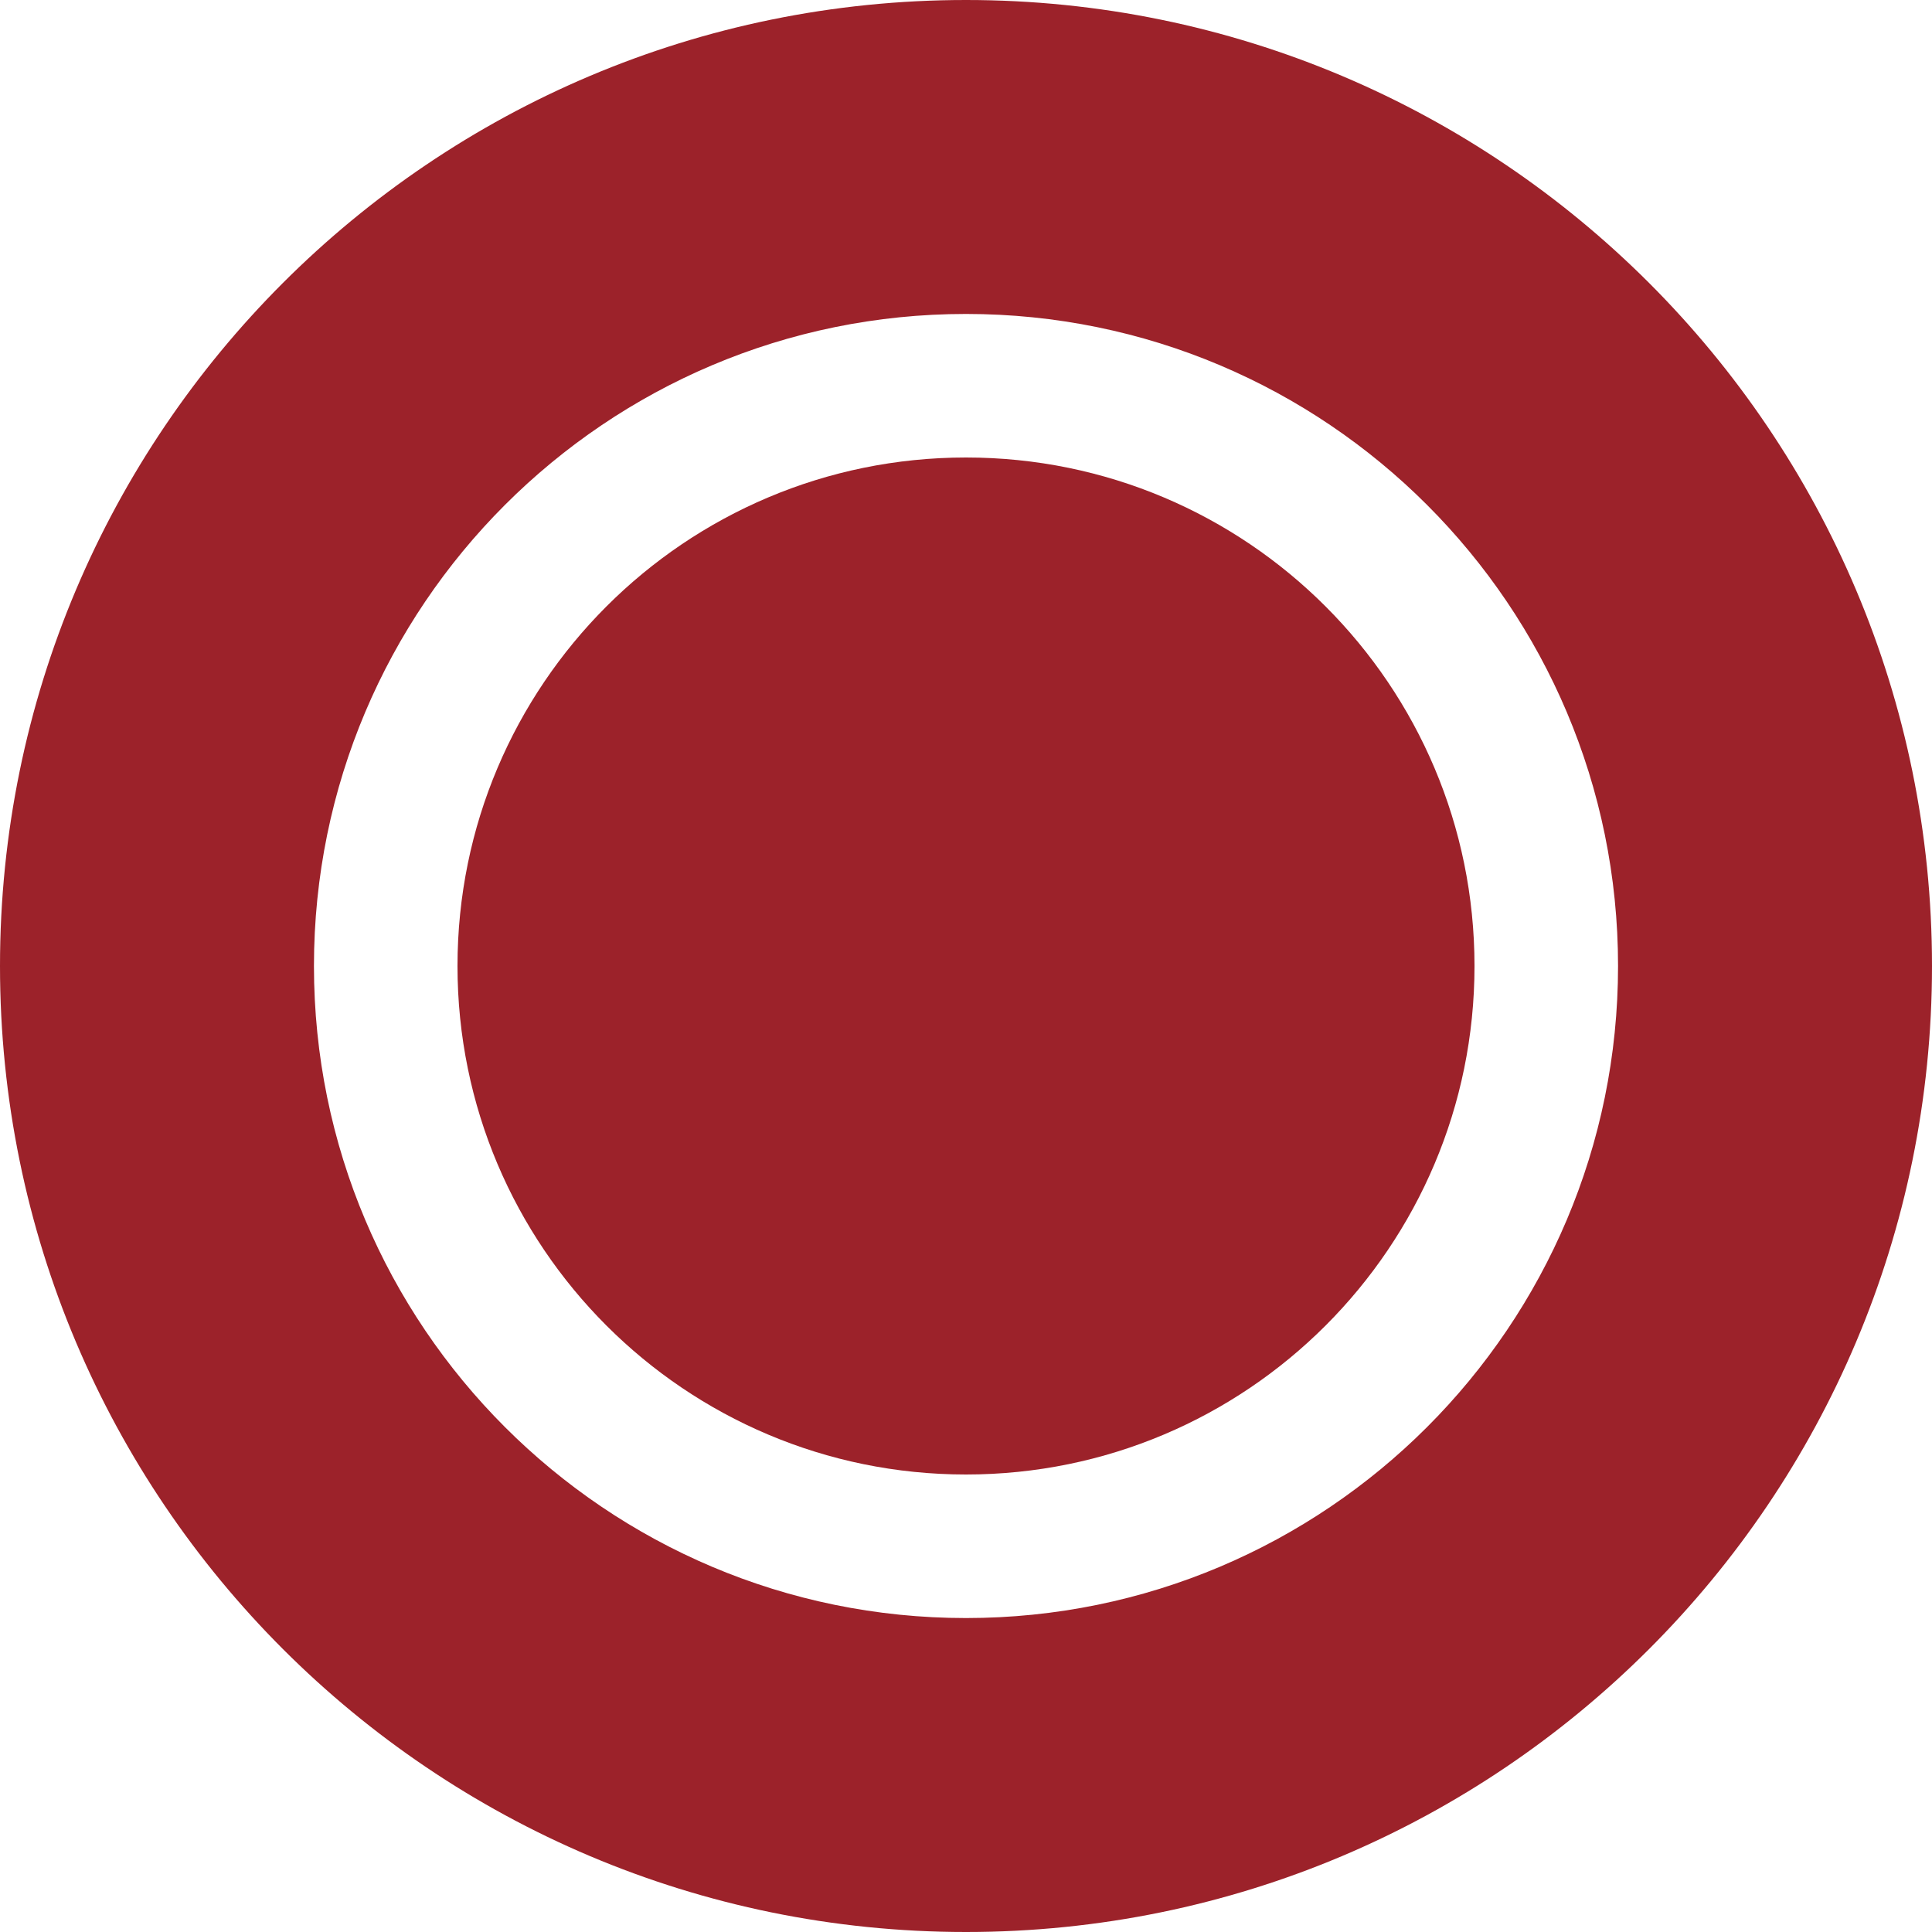
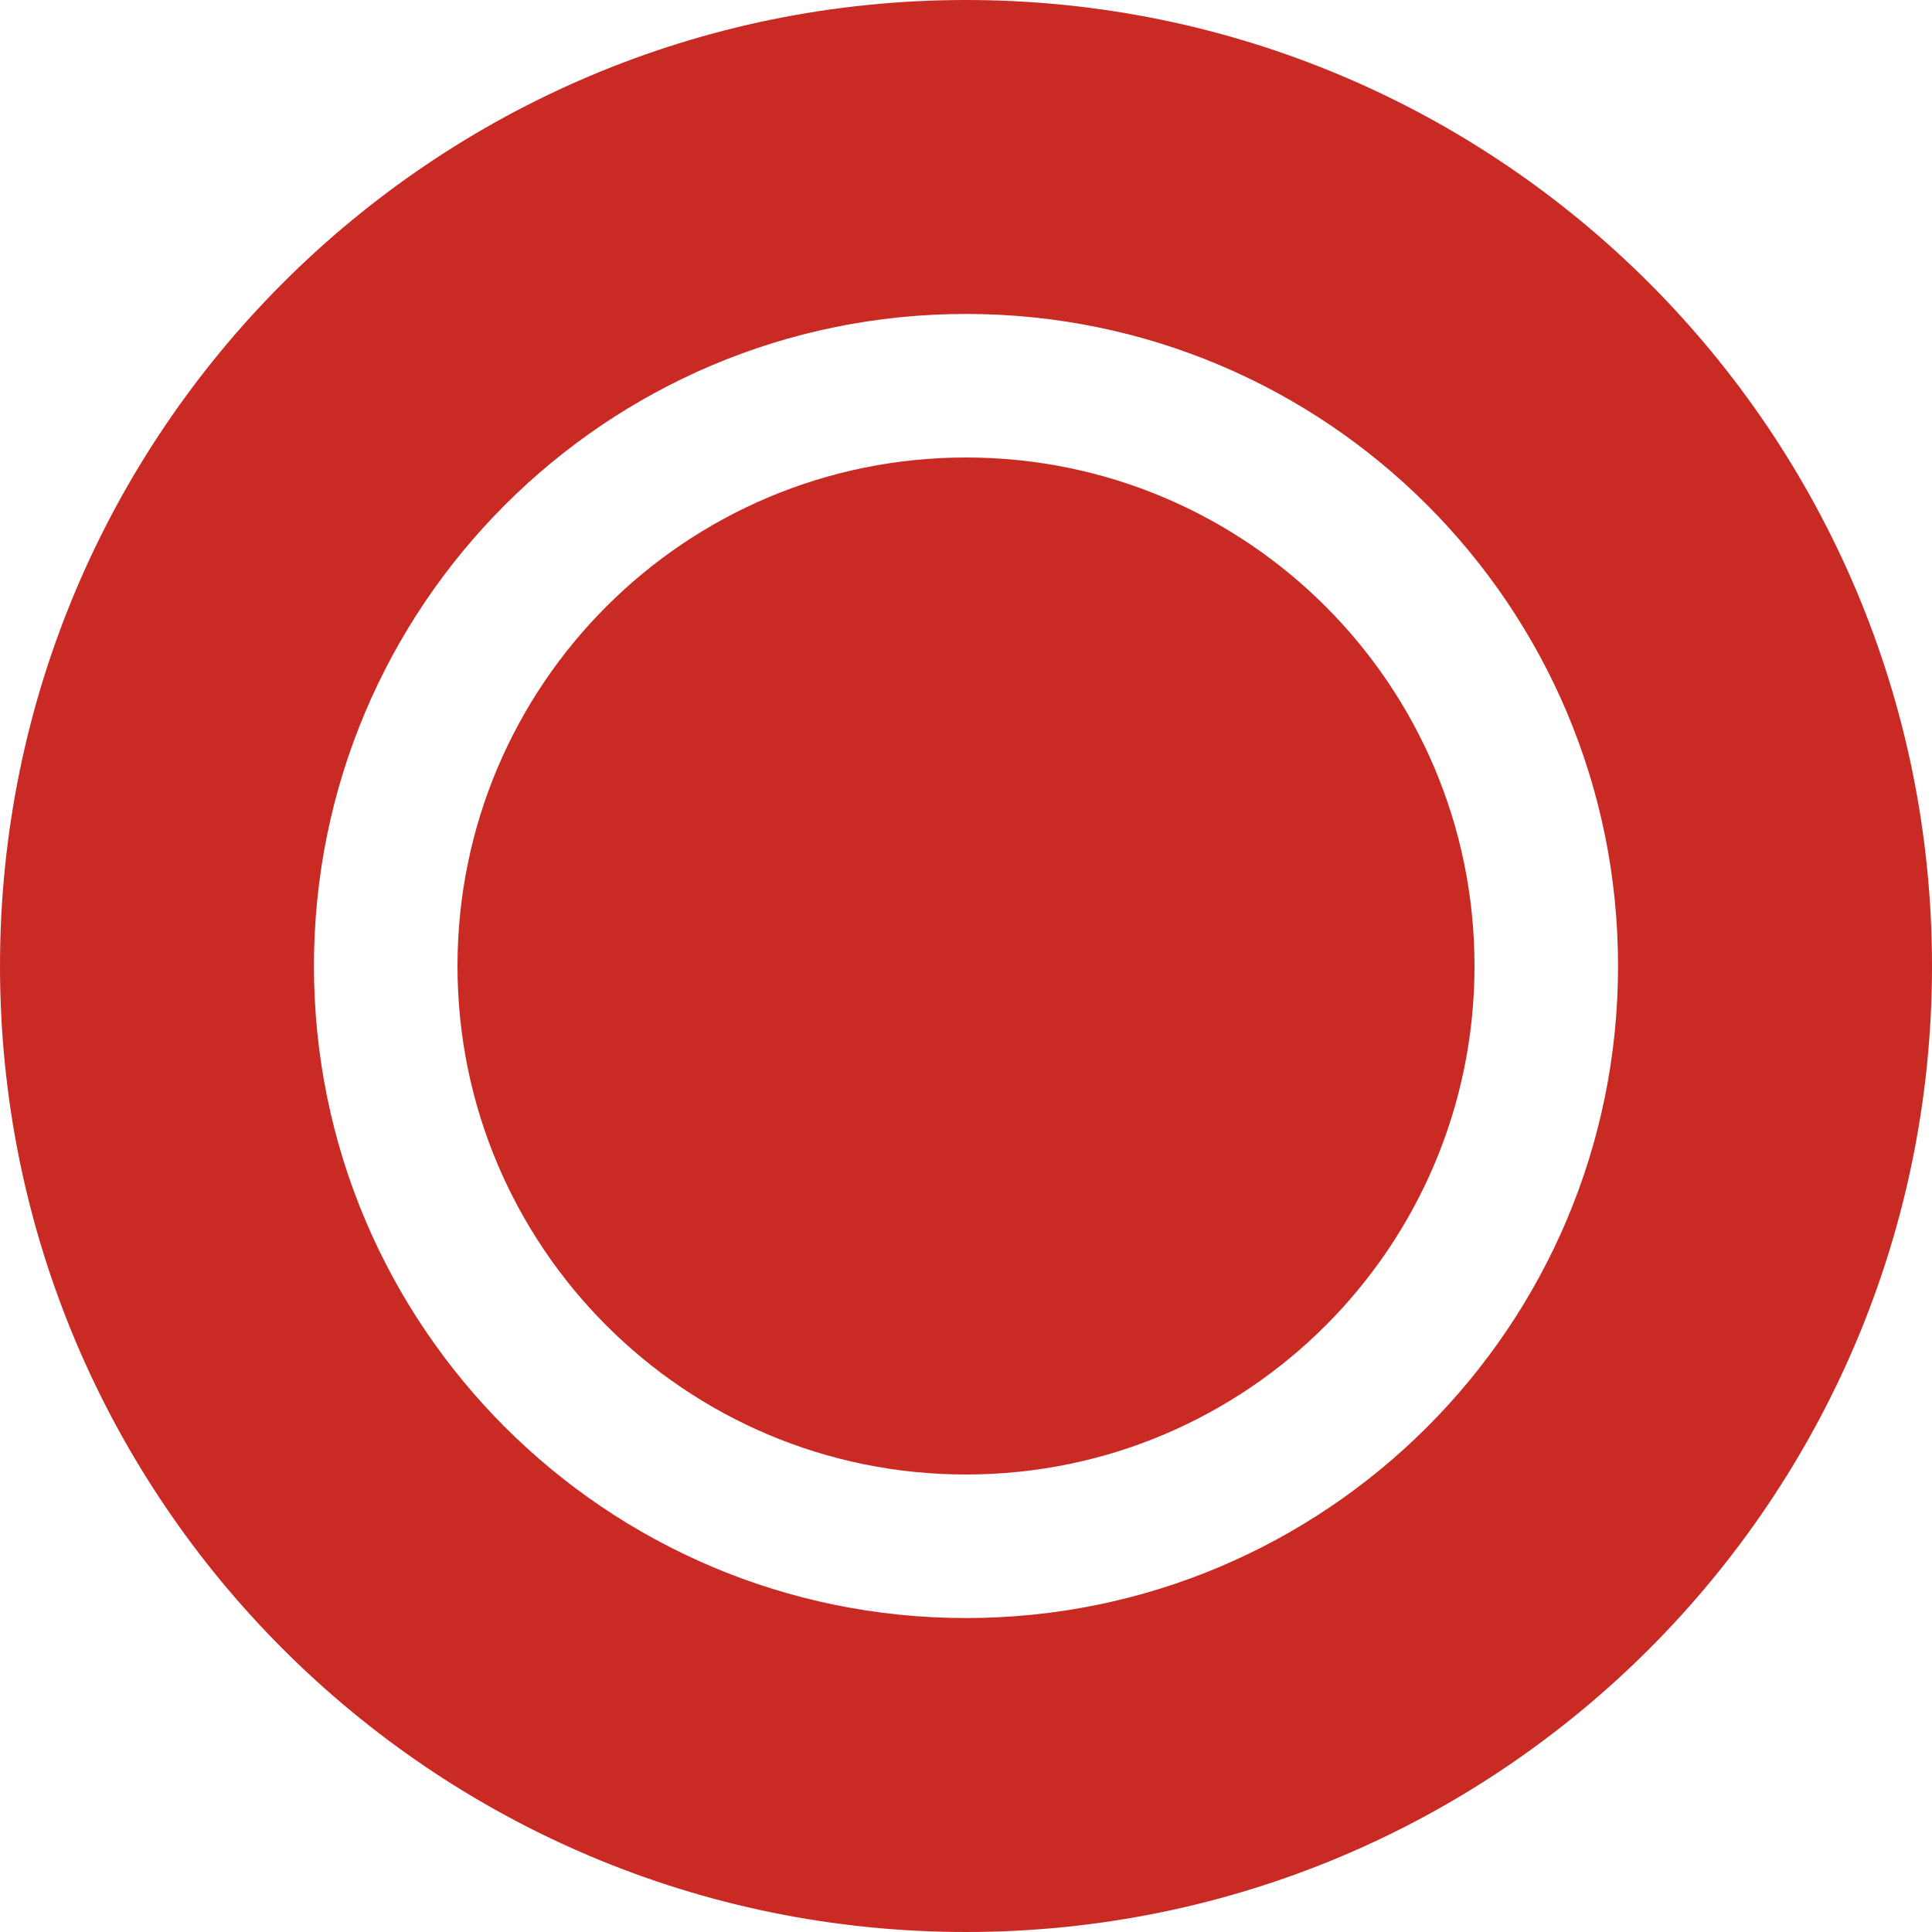
<svg xmlns="http://www.w3.org/2000/svg" version="1.1" id="Calque_1" x="0px" y="0px" viewBox="0 0 4000 4000" style="enable-background:new 0 0 4000 4000;" xml:space="preserve">
  <style type="text/css">
- 	.st0{fill:#9c222a;}
+ 	.st0{fill:#ca2a24;}
</style>
  <path class="st0" d="M2000,0C895.4,0,0,895.4,0,2000s895.4,2000,2000,2000s2000-895.4,2000-2000S3104.6,0,2000,0z M2000,3350  c-745.6,0-1350-604.4-1350-1350S1254.4,650,2000,650s1350,604.4,1350,1350S2745.6,3350,2000,3350z" />
  <circle class="st0" cx="2000" cy="2000" r="1052.8" />
</svg>
